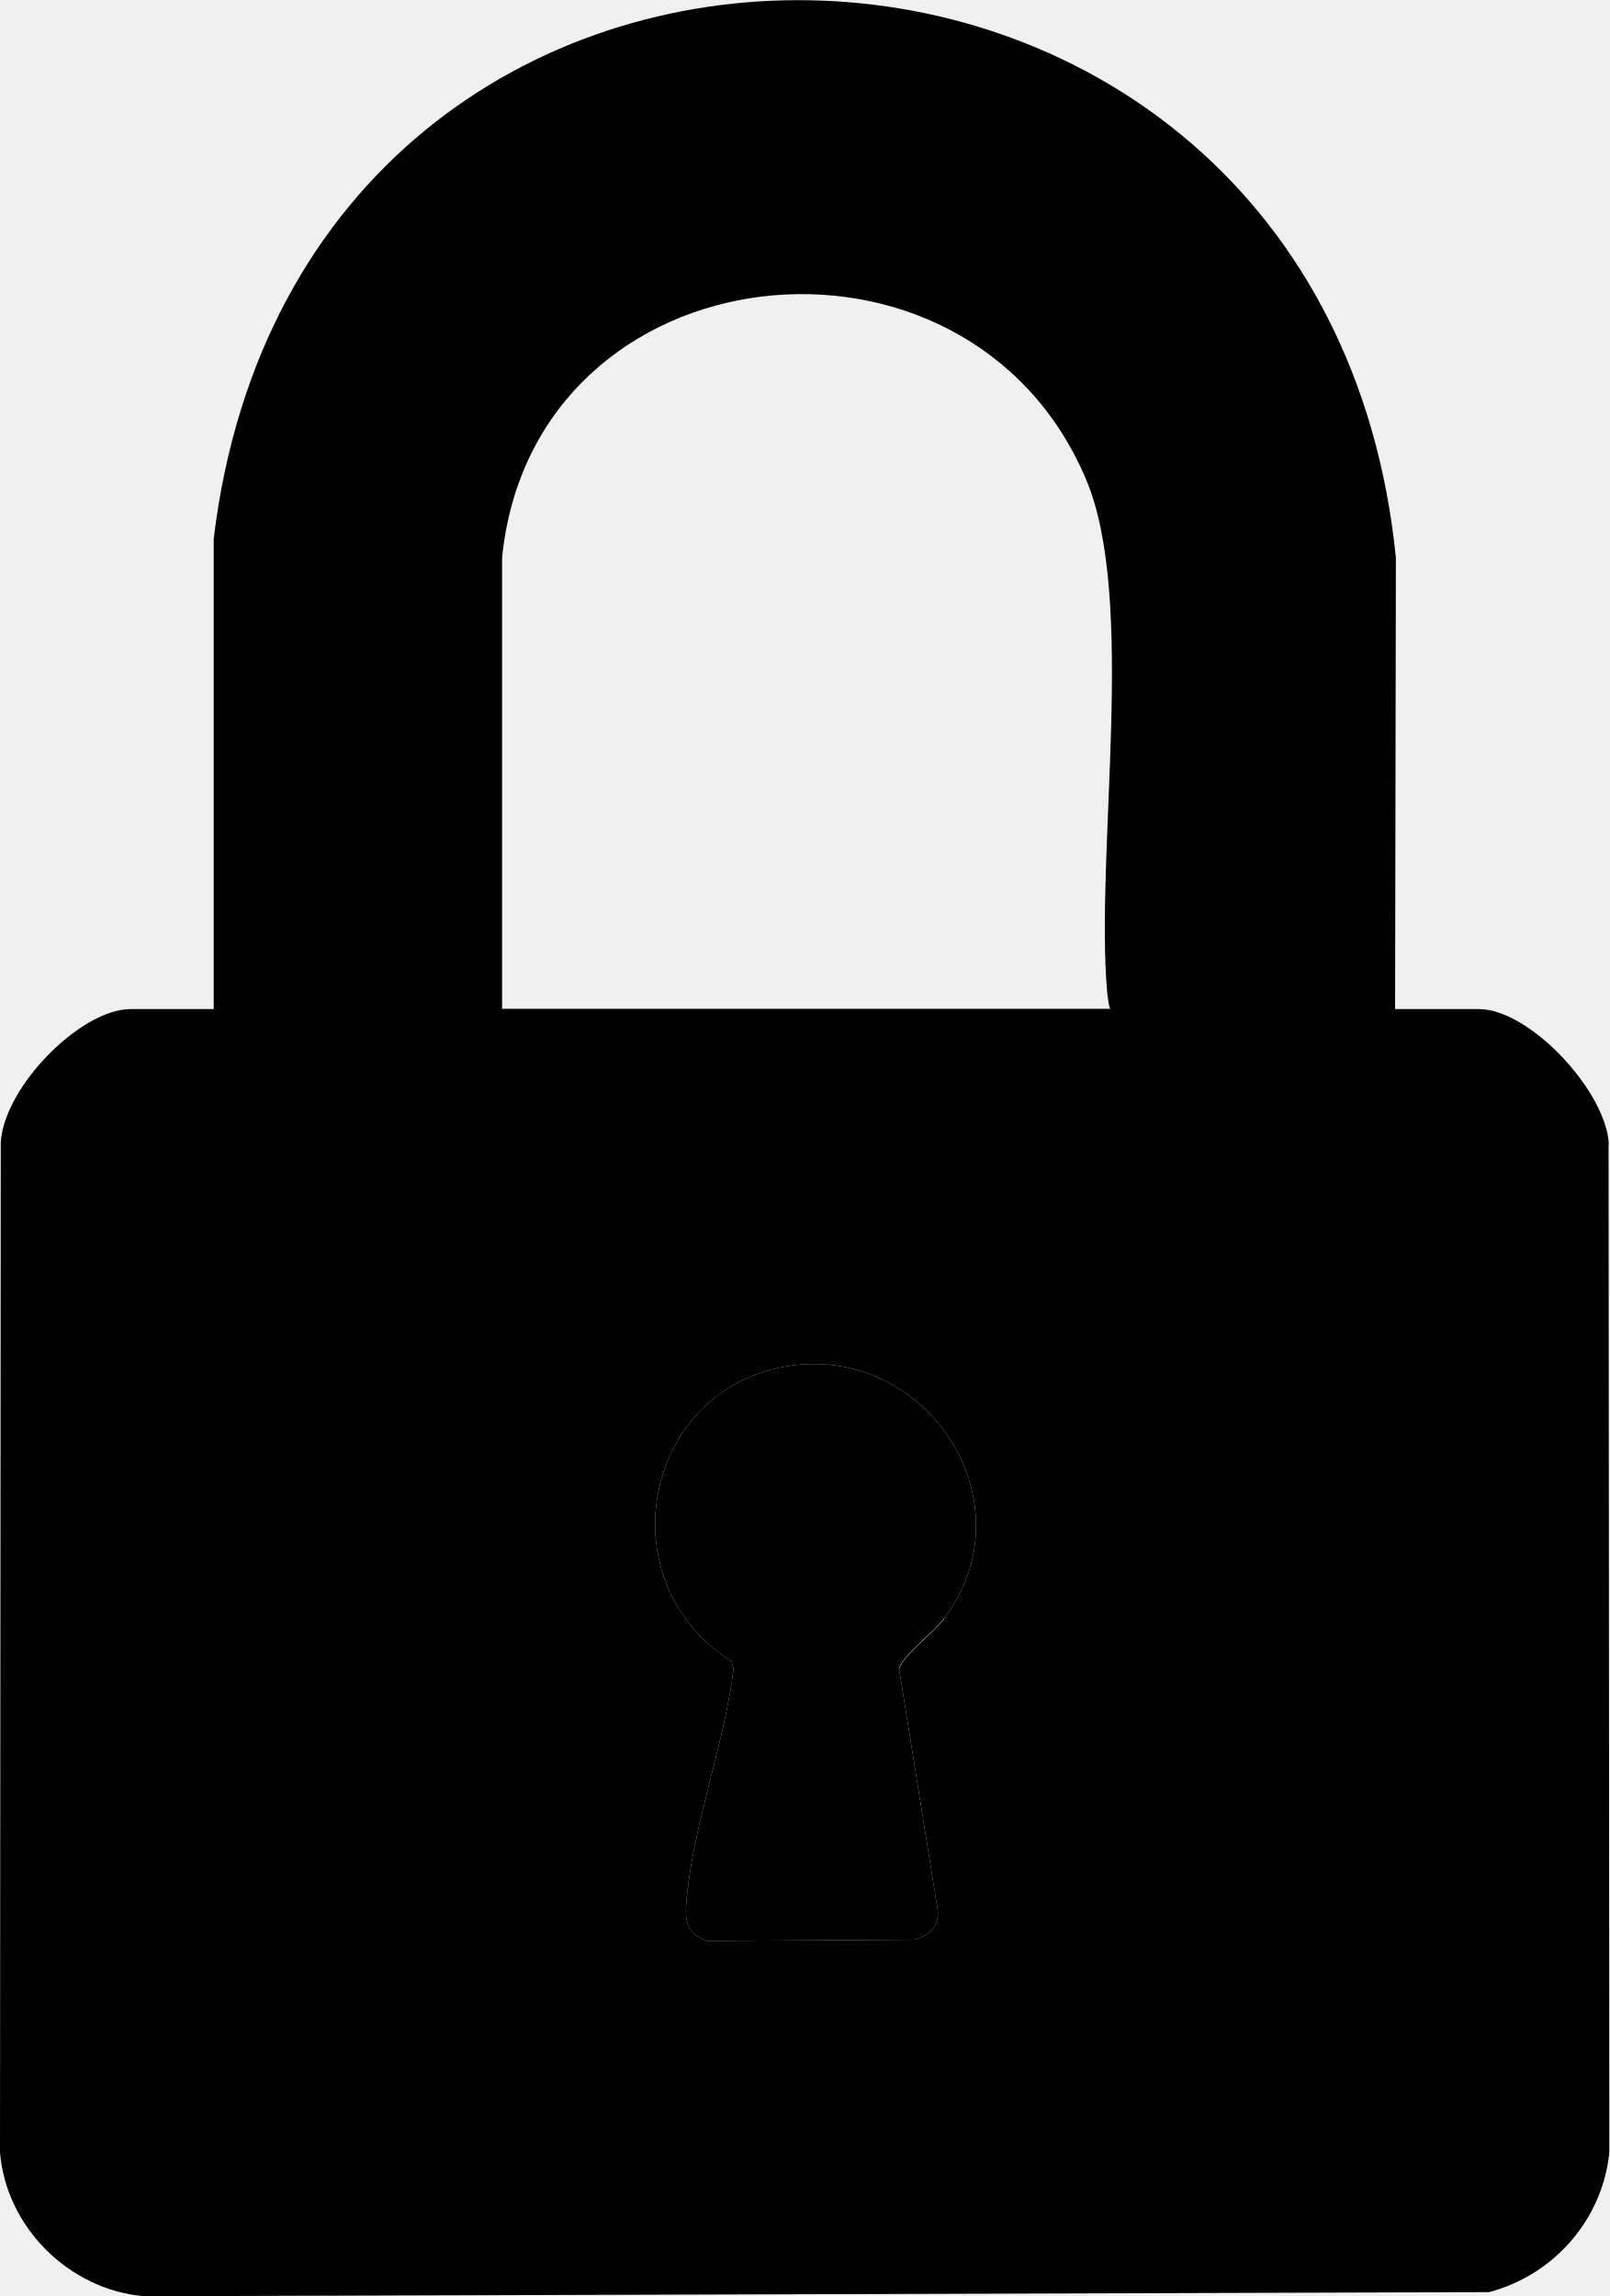
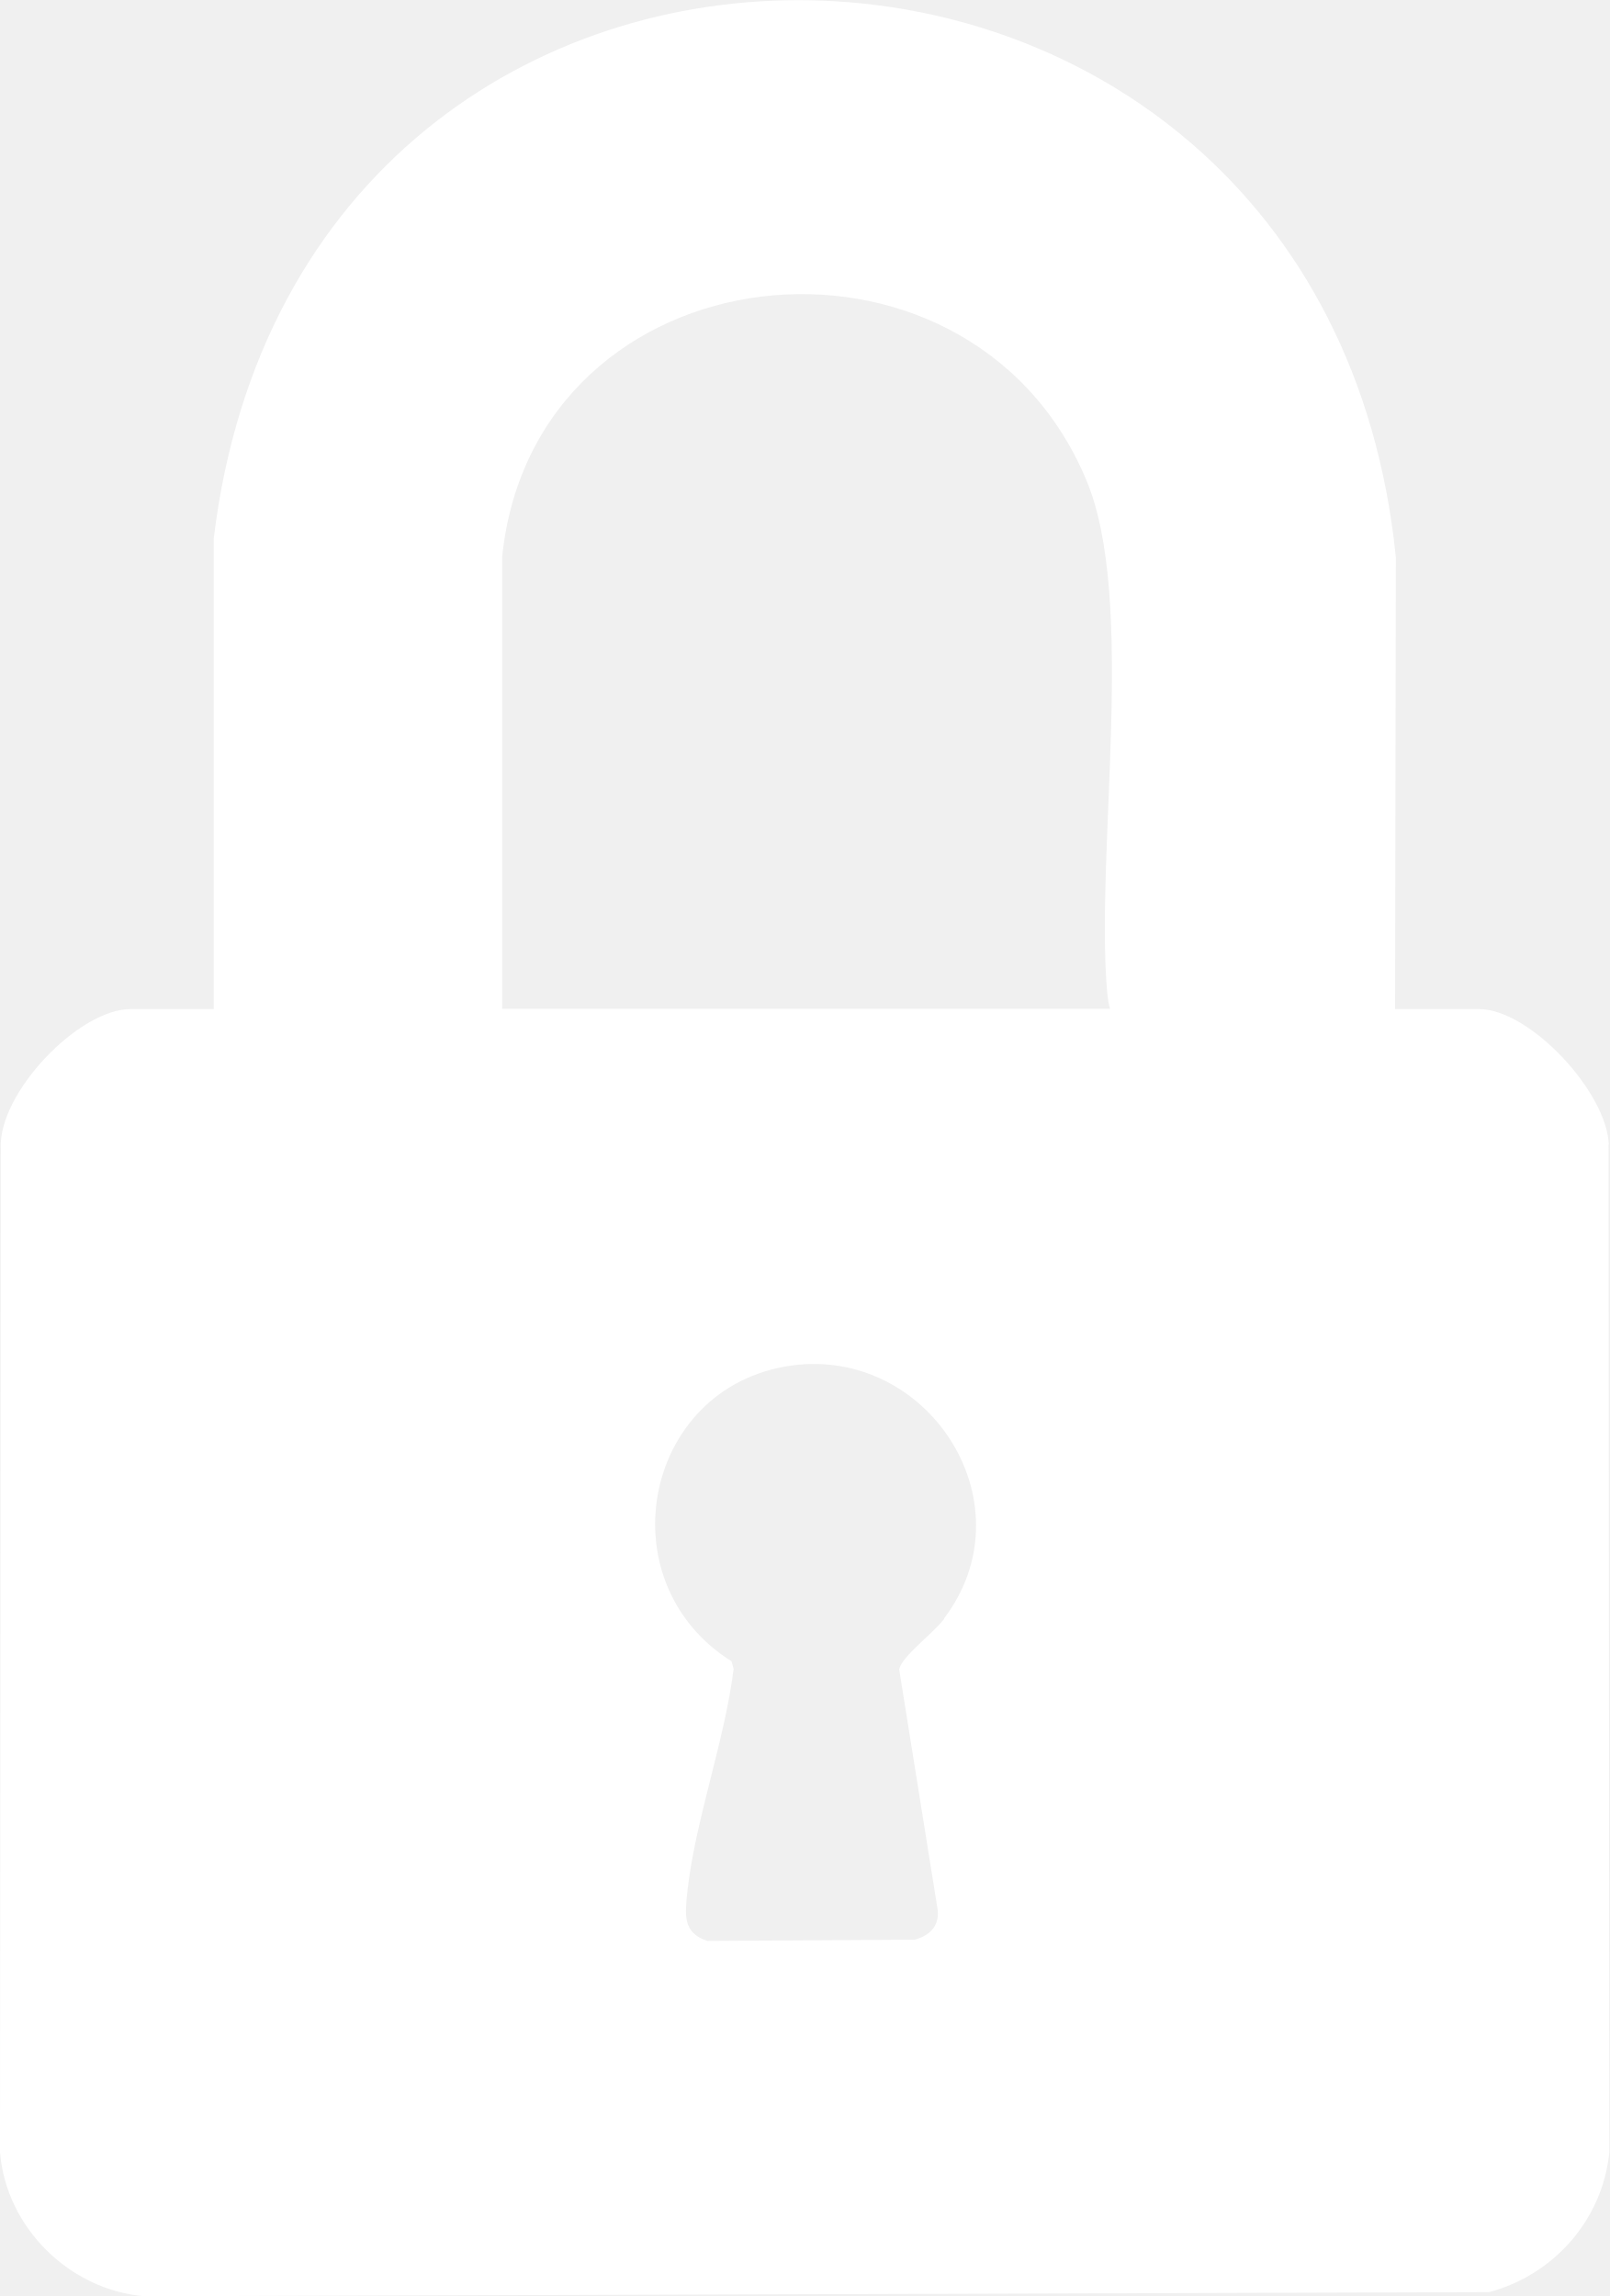
<svg xmlns="http://www.w3.org/2000/svg" id="Layer_1" data-name="Layer 1" viewBox="0 0 62.51 89.17">
-   <path d="M34.92,64.83l1.5,9.37c.05.62-.32.97-.89,1.13l-8.06.05c-.97-.32-.86-1.02-.78-1.88.3-2.79,1.45-5.86,1.8-8.68l-.08-.3c-5-3.14-3.38-10.93,2.61-11.52,5.21-.48,8.94,5.51,5.64,9.86-.4.54-1.64,1.45-1.75,1.96Z" />
-   <path d="M62.48,44.45c-.08-2.04-3.06-5.26-5.05-5.26h-3.25l.03-17.54c-2.85-28.26-42.47-29.2-45.91-.73v18.27h-3.22C3.06,39.18-.08,42.46.03,44.61l-.03,38.98c.24,2.93,2.71,5.35,5.61,5.59l52.22-.16c2.52-.67,4.41-2.82,4.67-5.43l-.03-39.14ZM36.67,62.87c-.4.54-1.64,1.45-1.75,1.96l1.5,9.37c.05.62-.32.97-.89,1.13l-8.06.05c-.97-.32-.86-1.02-.78-1.88.3-2.79,1.45-5.86,1.8-8.68l-.08-.3c-5-3.14-3.38-10.93,2.61-11.52,5.21-.48,8.94,5.51,5.64,9.86ZM19.5,39.18v-17.54c1.24-12.09,18.08-13.89,22.67-3.04,1.99,4.65.35,14.51.83,19.96.03.24.05.43.11.62h-23.61Z" />
+   <path fill="transparent" d="M34.92,64.83l1.5,9.37c.05.62-.32.97-.89,1.13l-8.06.05c-.97-.32-.86-1.02-.78-1.88.3-2.79,1.45-5.86,1.8-8.68l-.08-.3c-5-3.14-3.38-10.93,2.61-11.52,5.21-.48,8.94,5.51,5.64,9.86-.4.54-1.64,1.45-1.75,1.96Z" />
+   <path fill="#ffffff" d="M62.48,44.45c-.08-2.04-3.06-5.26-5.05-5.26h-3.25l.03-17.54c-2.85-28.26-42.47-29.2-45.91-.73v18.27h-3.22C3.06,39.18-.08,42.46.03,44.61l-.03,38.98c.24,2.93,2.71,5.35,5.61,5.59l52.22-.16c2.52-.67,4.41-2.82,4.67-5.43l-.03-39.14ZM36.67,62.87c-.4.54-1.64,1.45-1.75,1.96l1.5,9.37c.05.62-.32.97-.89,1.13l-8.06.05c-.97-.32-.86-1.02-.78-1.88.3-2.79,1.45-5.86,1.8-8.68l-.08-.3c-5-3.14-3.38-10.93,2.61-11.52,5.21-.48,8.94,5.51,5.64,9.86ZM19.5,39.18v-17.54c1.24-12.09,18.08-13.89,22.67-3.04,1.99,4.65.35,14.51.83,19.96.03.24.05.43.11.62h-23.61Z" />
</svg>
